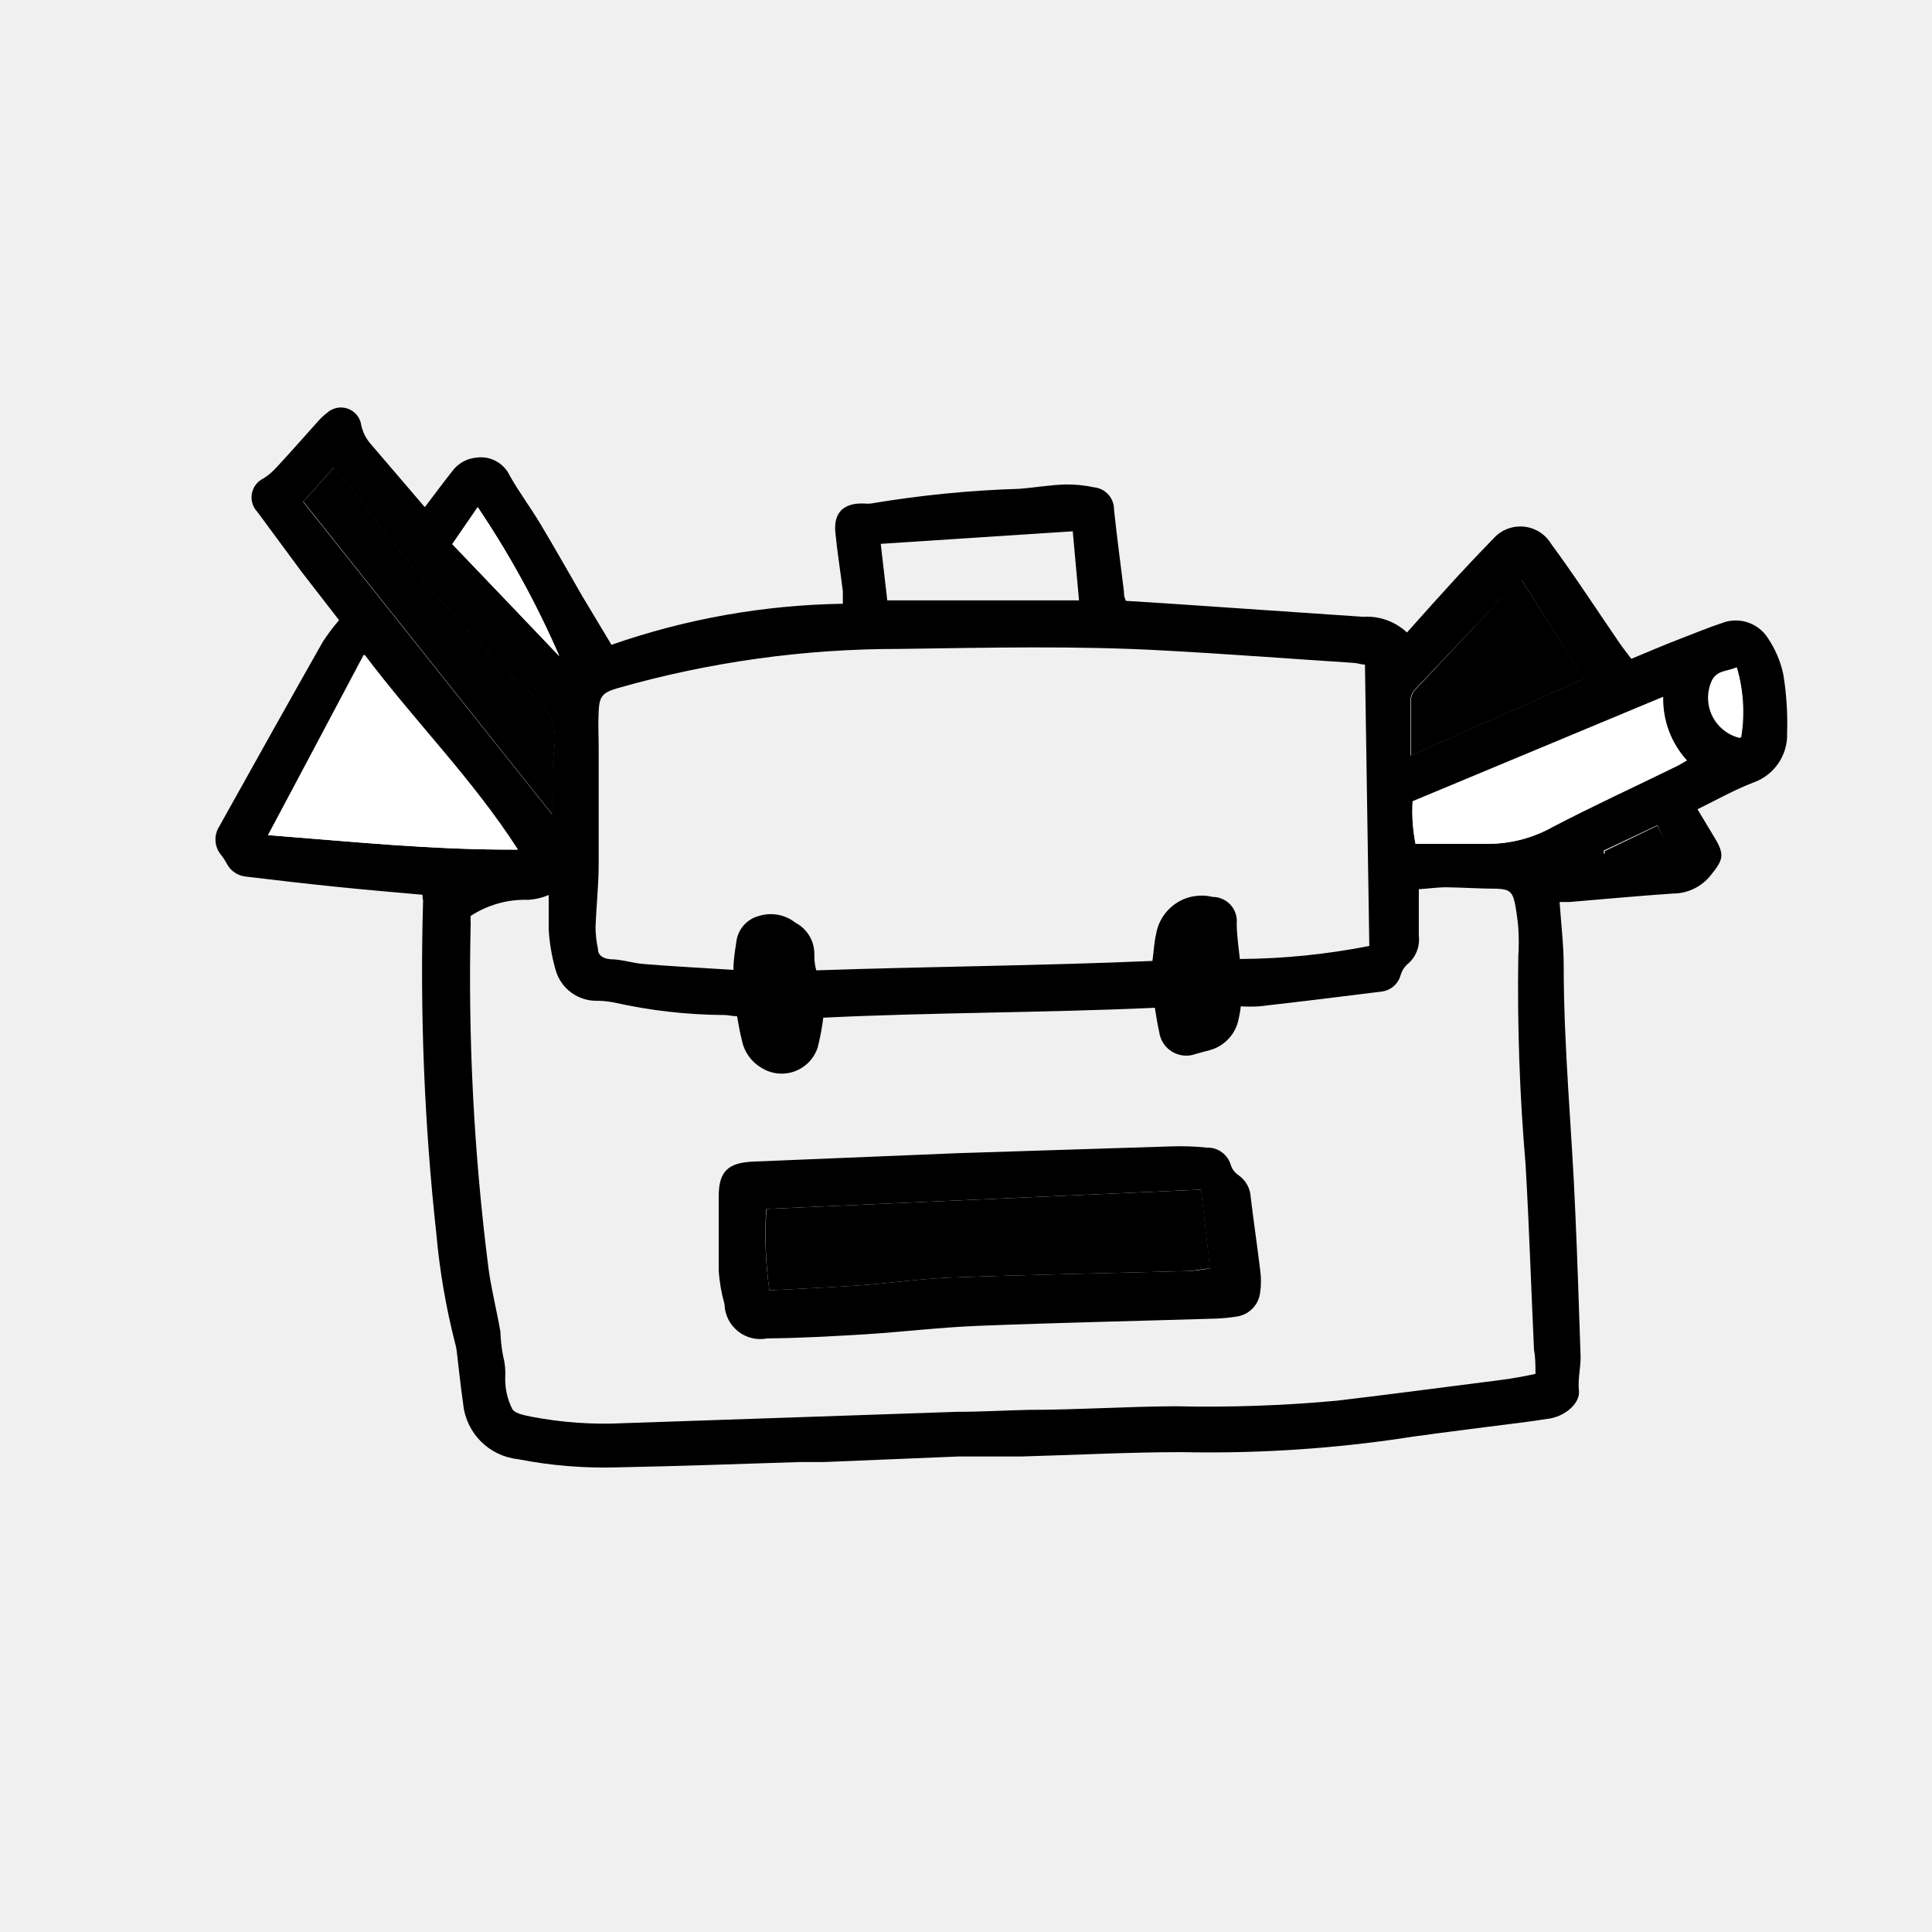
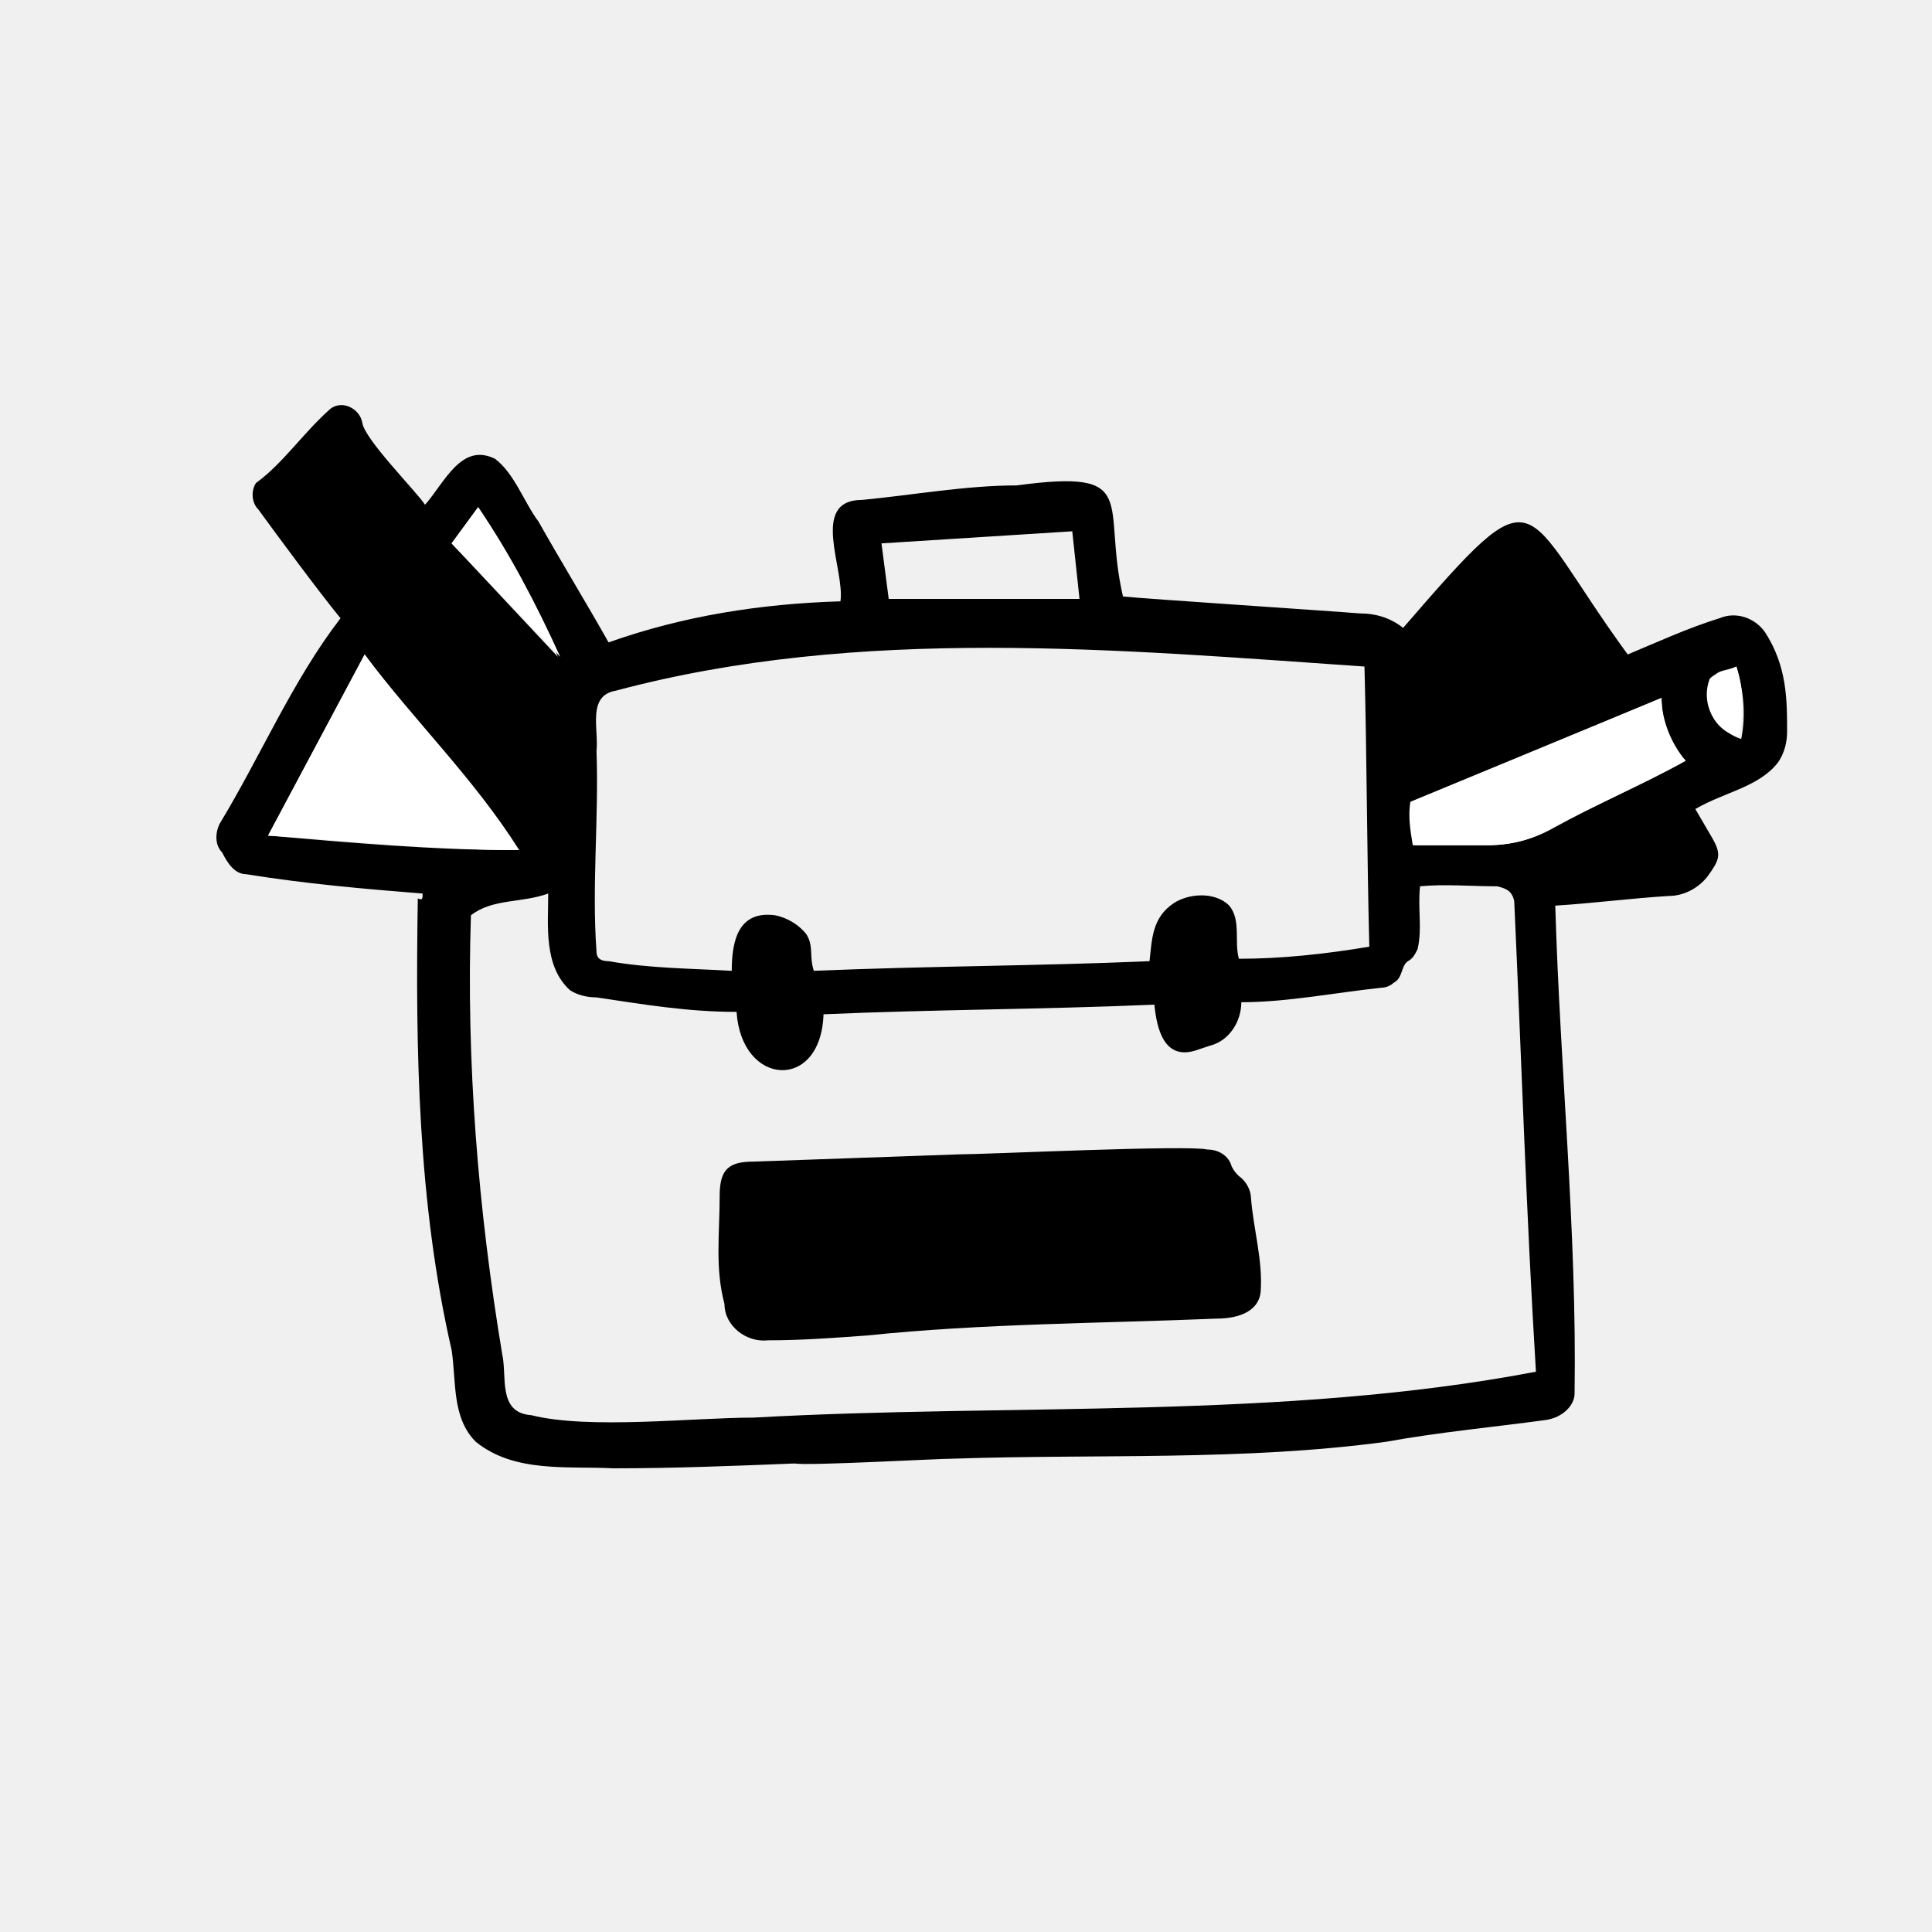
- <svg xmlns="http://www.w3.org/2000/svg" viewBox="0 0 80 80" fill="none">
-   <path d="M17.49 37.05c-1.23-.11-2.4-.21-3.57-.33-1.17-.12-2.48-.27-3.72-.42a1 1 0 01-.81-.54 2.46 2.46 0 00-.22-.34 1 1 0 01-.09-1.2c1.42-2.55 2.85-5.11 4.29-7.65.203-.311.427-.609.67-.89l-1.55-2-1.83-2.48a.87.87 0 01.25-1.39 2.59 2.59 0 00.56-.48c.59-.63 1.15-1.28 1.73-1.92.107-.117.224-.224.35-.32a.85.85 0 011.41.52c.067.307.216.59.43.82l2.2 2.57c.39-.51.75-1 1.13-1.48a1.391 1.391 0 011-.57 1.32 1.32 0 011.39.75c.39.69.87 1.33 1.27 2 .6 1 1.16 2 1.74 3l1.2 2A30.48 30.48 0 0134.9 25v-.52c-.1-.81-.23-1.62-.31-2.43-.08-.81.33-1.24 1.2-1.2.09.01.18.01.27 0a45.415 45.415 0 016.16-.61c.63-.05 1.26-.16 1.89-.18.403-.005.806.035 1.2.12a.92.92 0 01.82.93c.12 1.13.27 2.25.41 3.38 0 .11 0 .22.08.39l1.75.11 8.07.55a2.43 2.43 0 011.82.65c.72-.81 1.4-1.57 2.09-2.32.49-.53 1-1.07 1.5-1.58a1.49 1.49 0 012.38.23c1 1.36 1.88 2.72 2.82 4.09.15.22.32.43.5.67.68-.28 1.32-.56 2-.82.68-.26 1.15-.46 1.75-.66a1.58 1.58 0 011.91.63 4.3 4.3 0 01.63 1.48c.133.803.187 1.617.16 2.43a2.09 2.09 0 01-1.39 2.06c-.78.3-1.51.71-2.32 1.11l.71 1.18c.43.71.35.92-.16 1.55a2 2 0 01-1.58.76c-1.43.1-2.85.23-4.27.35h-.41c.06.9.17 1.78.17 2.65 0 3.41.34 6.79.48 10.19.09 2 .15 4 .22 6 0 .47-.12.92-.07 1.4.05.48-.49 1-1.16 1.14-.92.15-1.84.25-2.76.37-1.28.17-2.57.32-3.84.52-2.875.4-5.778.57-8.68.51-2.22 0-4.44.12-6.66.18h-2.59l-5.57.23h-1c-2.52.08-5 .17-7.55.22a18.538 18.538 0 01-4.13-.34 2.55 2.55 0 01-2.26-2.28c-.11-.74-.18-1.48-.27-2.21a1.762 1.762 0 00-.07-.33 28.49 28.49 0 01-.77-4.49 100.138 100.138 0 01-.55-13.85c-.01.03-.02-.06-.03-.21zm2 .89a1.577 1.577 0 000 .28 95.171 95.171 0 00.74 14.32c.12.87.34 1.73.49 2.6.01.336.047.67.11 1 .08.296.11.604.09.91-.01.447.09.89.29 1.29.1.19.5.26.78.32a16 16 0 003.85.27l5.31-.18 8.49-.29c1 0 2-.06 2.93-.08 2 0 4.07-.14 6.11-.15a58.147 58.147 0 006.67-.23c2.27-.27 4.54-.57 6.81-.86.48-.06 1-.16 1.42-.25 0-.37 0-.67-.06-1-.12-2.56-.2-5.12-.35-7.68a85.512 85.512 0 01-.3-8.62 8.944 8.944 0 000-1.16 9.5 9.5 0 00-.15-1.07c-.1-.44-.25-.54-.72-.56-.7 0-1.4-.05-2.1-.06-.4 0-.79.06-1.15.08v1.93a1.32 1.32 0 01-.5 1.2 1 1 0 00-.26.45.93.93 0 01-.79.66c-1.68.21-3.37.42-5.06.61a6.298 6.298 0 01-.76 0c-.02.175-.05.349-.09.52a1.66 1.66 0 01-1.18 1.29l-.59.16a1.13 1.13 0 01-1.52-.91c-.07-.31-.12-.62-.18-1-4.62.21-9.21.19-13.73.41-.051.414-.128.825-.23 1.23a1.57 1.57 0 01-2.34.84 1.7 1.7 0 01-.8-1.13c-.08-.32-.14-.65-.2-1-.2 0-.36-.05-.51-.05a21.46 21.46 0 01-4.59-.52 3.714 3.714 0 00-.67-.07 1.75 1.75 0 01-1.75-1.3 7.678 7.678 0 01-.28-1.66v-1.42a2.58 2.58 0 01-.83.2 4.12 4.12 0 00-2.42.68h.02zm37.21 1.23l-.18-11.65c-.15 0-.3-.06-.45-.07-2.61-.17-5.21-.37-7.81-.51-3.67-.21-7.34-.12-11-.07a42.292 42.292 0 00-11.7 1.63c-.6.18-.74.32-.77.94-.03.62 0 1 0 1.56v4.76c0 .89-.1 1.77-.13 2.65.004.296.037.59.1.88 0 .28.22.4.51.43.48 0 .94.17 1.42.2 1.21.1 2.43.16 3.68.24 0-.45.07-.81.12-1.16a1.26 1.26 0 01.93-1.07 1.641 1.641 0 011.52.28 1.45 1.45 0 01.78 1.25c0 .22 0 .44.08.72 4.67-.16 9.31-.19 13.92-.39.06-.43.07-.78.15-1.1a1.91 1.91 0 012.34-1.55 1 1 0 011 1.09c0 .49.08 1 .13 1.48 1.8-.011 3.594-.192 5.36-.54zm-45.6-4.59c3.48.27 6.83.62 10.31.6-1.89-2.94-4.27-5.3-6.35-8.07l-3.96 7.47zm58.75-3.09a3.79 3.79 0 01-1-2.63L58.5 33.18a7.02 7.02 0 00.12 1.76h3a5.44 5.44 0 002.66-.69c1.68-.88 3.41-1.67 5.12-2.51.13-.06.26-.15.45-.25zm-47 2.22c0-1 0-1.95.11-2.84a2.22 2.22 0 00-.81-2 56.123 56.123 0 01-7-7.85c-.38-.55-.84-1.05-1.33-1.66l-.63.71-.64.71 10.3 12.93zM63 24a.491.491 0 00-.16.07l-4.21 4.44a.73.73 0 00-.22.4v2.37l7.17-3.17L63 24zm-26.53-1.48l.27 2.34h7.94L44.42 22l-7.95.52zm-17.74 0l4.43 4.66A38.213 38.213 0 0019.78 21l-1.05 1.52zm53.19 5.11c-.43.18-.87.13-1 .56a1.71 1.71 0 001.18 2.35c.161-.964.1-1.953-.18-2.89v-.02zm-3.29 6.54l-2.22 1.05v.13l2.65-.32-.43-.86z" fill="#000" />
-   <path d="M11.1 34.58l4-7.47c2.08 2.77 4.46 5.13 6.35 8.07-3.52.02-6.87-.33-10.35-.6zm58.75-3.09c-.19.1-.32.19-.46.25-1.71.84-3.44 1.63-5.12 2.51a5.44 5.44 0 01-2.66.69h-3a6.997 6.997 0 01-.12-1.76l10.38-4.32a3.79 3.79 0 00.98 2.63z" fill="#fff" />
-   <path d="M22.86 33.71l-10.3-12.94.64-.71.63-.71c.49.61.95 1.11 1.33 1.66a56.123 56.123 0 007 7.85 2.22 2.22 0 01.81 2c-.11.9-.08 1.81-.11 2.85zM63 24l2.6 4.11-7.17 3.17v-2.37a.73.73 0 01.22-.4L62.88 24a.492.492 0 01.12 0z" fill="#000" />
-   <path d="M18.73 22.54L19.78 21a38.21 38.21 0 013.38 6.16l-4.43-4.62zm53.19 5.11a6.41 6.41 0 01.13 2.91 1.709 1.709 0 01-1.18-2.35c.18-.43.62-.38 1.05-.56z" fill="#fff" />
-   <path d="M68.63 34.19l.47.86-2.65.32v-.13l2.18-1.05zM39.67 47.75l8.81-.28c.497-.018.995-.002 1.49.05a1 1 0 011 .74.81.81 0 00.31.4 1.18 1.18 0 01.51.92c.12 1 .27 2 .39 3a3.29 3.29 0 010 .94 1.14 1.14 0 01-1 1 7.403 7.403 0 01-.81.08c-3.29.1-6.57.17-9.86.3-1.56.06-3.11.25-4.67.35-1.36.08-2.72.16-4.07.17A1.482 1.482 0 0130 54a6.621 6.621 0 01-.24-1.4v-3.06c0-1.06.41-1.39 1.41-1.44l8.5-.35zm-7.81 5.68c1.27-.07 2.47-.12 3.66-.2 1.19-.08 2.57-.28 3.86-.33 3.26-.12 6.52-.18 9.78-.27.33 0 .65-.07.94-.1l-.37-3.27-18 .8a16.003 16.003 0 00.13 3.37z" fill="#000" />
-   <path d="M31.86 53.43a16.001 16.001 0 01-.12-3.37l18-.8.37 3.27c-.29 0-.61.09-.94.1-3.26.09-6.52.15-9.78.27-1.29.05-2.57.24-3.86.33-1.29.09-2.4.13-3.67.2z" fill="#000" />
+ <svg xmlns="http://www.w3.org/2000/svg" version="1.1" id="Layer_1" x="0" y="0" viewBox="0 0 80 80" xml:space="preserve">
+   <style>.st0{fill:#fff}</style>
+   <path d="M17.5 37c-2.5-.2-4.8-.4-7.3-.8-.5 0-.8-.5-1-.9-.3-.3-.3-.8-.1-1.2 1.7-2.8 3-5.9 5-8.5-.9-1.1-2.6-3.4-3.4-4.5-.3-.3-.3-.8-.1-1.1 1.1-.8 1.9-2 3-3 .5-.5 1.3-.1 1.4.5.1.7 2.2 2.8 2.6 3.4.8-.9 1.5-2.6 2.9-1.9.8.6 1.2 1.8 1.8 2.6.9 1.6 2 3.4 2.9 5 3.1-1.1 6.3-1.6 9.6-1.7.2-1.3-1.3-4.2.9-4.2 2.1-.2 4.3-.6 6.4-.6 5.2-.7 3.5.7 4.4 4.6 1 .1 8.6.6 9.8.7.7 0 1.3.2 1.8.6 5.8-6.7 4.7-5.2 9.3 1.1 1.2-.5 2.5-1.1 3.8-1.5.7-.3 1.5 0 1.9.6.9 1.4.9 2.8.9 4.1 0 .4-.1.9-.4 1.3-.8 1-2.2 1.2-3.4 1.9l.7 1.2c.4.7.3.9-.2 1.6-.4.5-1 .8-1.6.8-1.6.1-3.1.3-4.7.4.2 6.8.9 13.5.8 20.2 0 .5-.5 1-1.2 1.1-2.2.3-4.4.5-6.6.9-5.9.8-12 .5-17.9.7-.7 0-6 .3-6.6.2-2.5.1-5 .2-7.5.2-1.9-.1-4.1.2-5.7-1.1-1-1-.8-2.5-1-3.8-1.4-6.1-1.5-12.4-1.4-18.7.2.1.2 0 .2-.2zm2 .9c-.2 6.1.3 12.2 1.3 18.2.2.9-.2 2.4 1.2 2.5 2.4.6 6.7.1 9.2.1 10.7-.6 21.9.1 32.4-1.9-.4-6.5-.6-13-.9-19.5-.1-.4-.3-.5-.7-.6-1.1 0-2.2-.1-3.2 0-.1 1 .1 1.7-.1 2.6-.1.2-.2.4-.4.5-.3.2-.2.7-.6.9-.1.1-.3.2-.5.2-1.9.2-3.9.6-5.8.6 0 .8-.5 1.6-1.3 1.8l-.6.2c-1.3.4-1.6-.9-1.7-1.9-4.6.2-9.2.2-13.7.4-.1 3.2-3.4 3-3.6-.1-2 0-3.8-.3-5.8-.6-.4 0-.8-.1-1.1-.3-1.1-1-.9-2.7-.9-4-1.1.4-2.3.2-3.2.9zm37.2 1.3c-.1-3.9-.1-7.8-.2-11.6-10.2-.7-20.9-1.7-31 1-1.2.2-.7 1.6-.8 2.5.1 2.8-.2 5.6 0 8.3 0 .3.2.4.5.4 1.7.3 3.4.3 5.1.4 0-1.3.3-2.5 1.8-2.3.5.1 1 .4 1.3.8.3.5.1.9.3 1.5 4.7-.2 9.3-.2 13.9-.4.1-.9.1-1.8 1-2.4.6-.4 1.7-.5 2.3.1.5.6.2 1.5.4 2.2 1.8 0 3.6-.2 5.4-.5zm-45.6-4.6c3.5.3 6.8.6 10.3.6-1.9-2.9-4.3-5.3-6.3-8.1l-4 7.5zm58.7-3.1c-.7-.7-1-1.7-1-2.6l-10.3 4.3c0 .6 0 1.2.1 1.8h3c.9 0 1.8-.2 2.7-.7 1.8-1 3.7-1.8 5.5-2.8zm-33.3-9l.3 2.3h7.9l-.3-2.8-7.9.5zm-17.8 0l4.4 4.7c-.9-2.2-2-4.2-3.3-6.2l-1.1 1.5zm53.2 5.1c-.4.2-.9.1-1 .6-.4.9.2 2.1 1.2 2.4.2-1 .1-2-.2-3z" />
+   <path class="st0" d="M11.1 34.6l4-7.5c2.1 2.8 4.5 5.1 6.4 8.1-3.6 0-6.9-.4-10.4-.6zm58.7-3.1c-1.8 1-3.7 1.8-5.6 2.8-.8.5-1.7.7-2.7.7h-3c-.1-.6-.2-1.2-.1-1.8l10.4-4.3c0 .9.4 1.9 1 2.6zm-51.1-9l1.1-1.5c1.3 1.9 2.4 4 3.4 6.2l-4.5-4.7zm53.2 5.1c.3.9.3 1.9.1 2.9-1-.2-1.6-1.4-1.2-2.4.3-.3.7-.3 1.1-.5z" />
+   <path d="M39.7 47.8c1.1 0 9.5-.4 10.3-.2.5 0 .9.3 1 .7.1.2.2.3.3.4.3.2.5.6.5.9.1 1.3.5 2.6.4 3.9-.1.9-1.1 1.1-1.8 1.1-4.8.2-9.7.2-14.5.7-1.4.1-2.7.2-4.1.2-.9.1-1.8-.6-1.8-1.5-.4-1.5-.2-2.9-.2-4.5 0-1.1.4-1.4 1.4-1.4l8.5-.3z" />
</svg>
